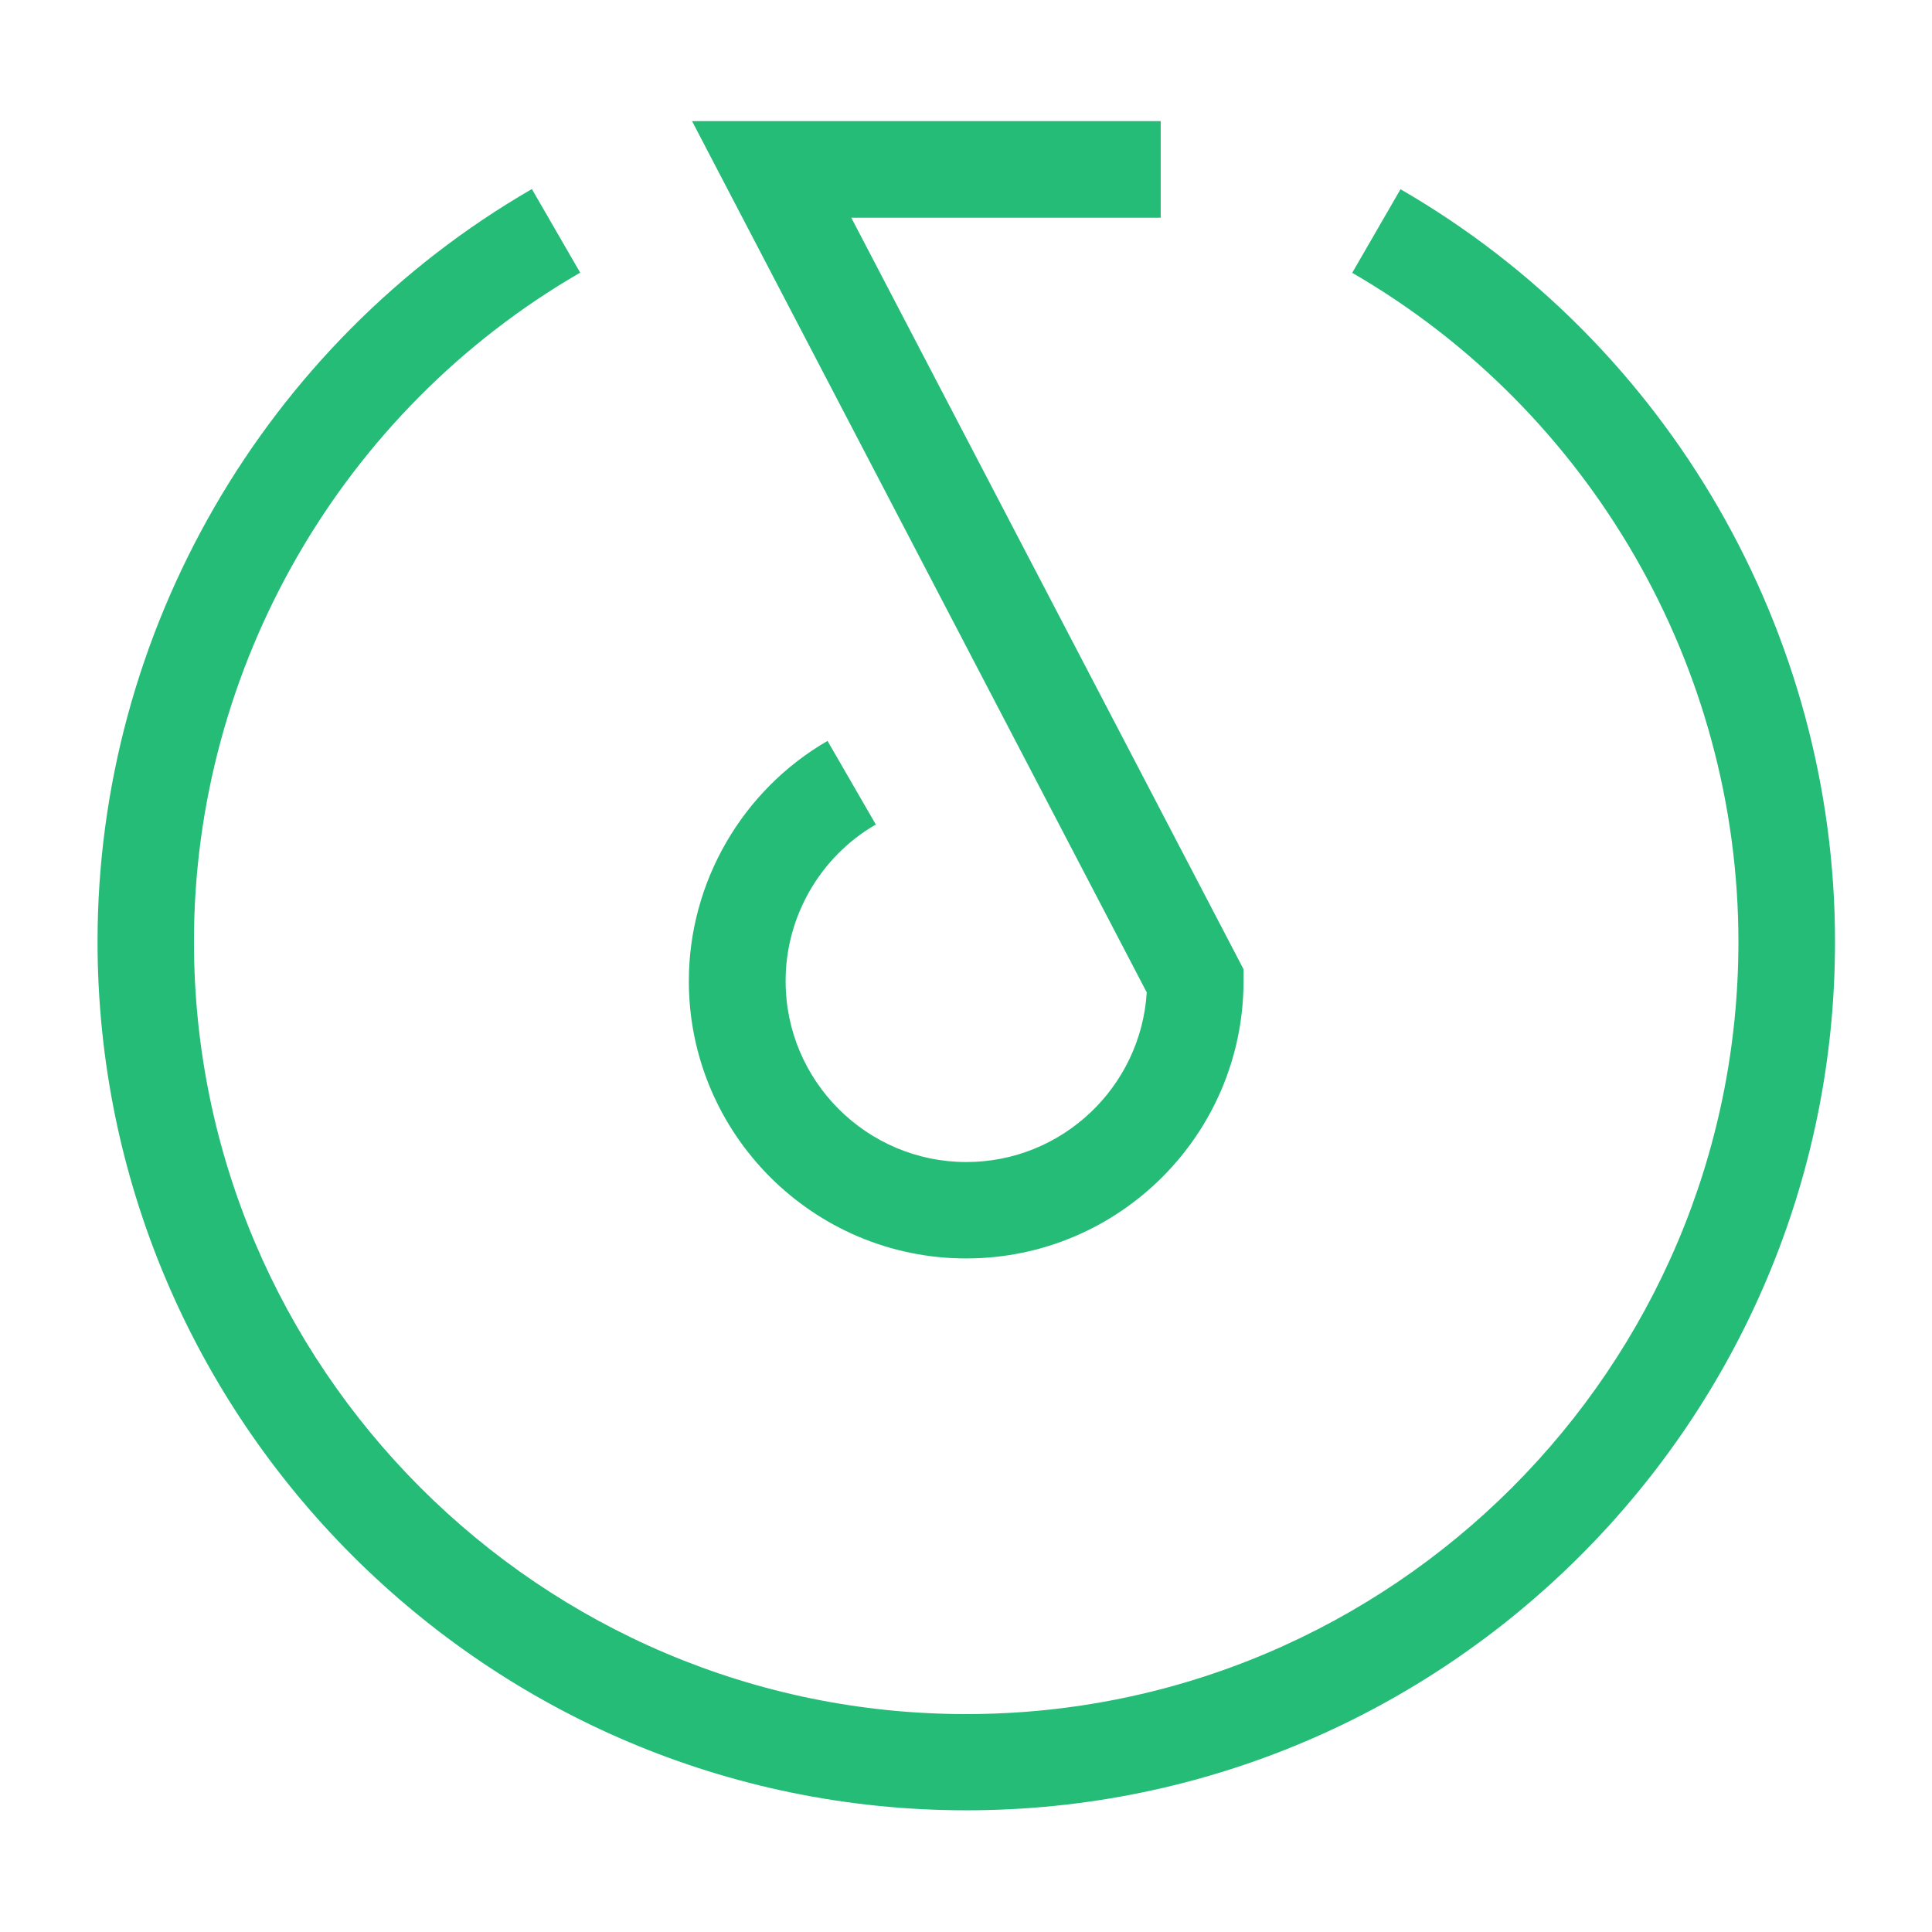
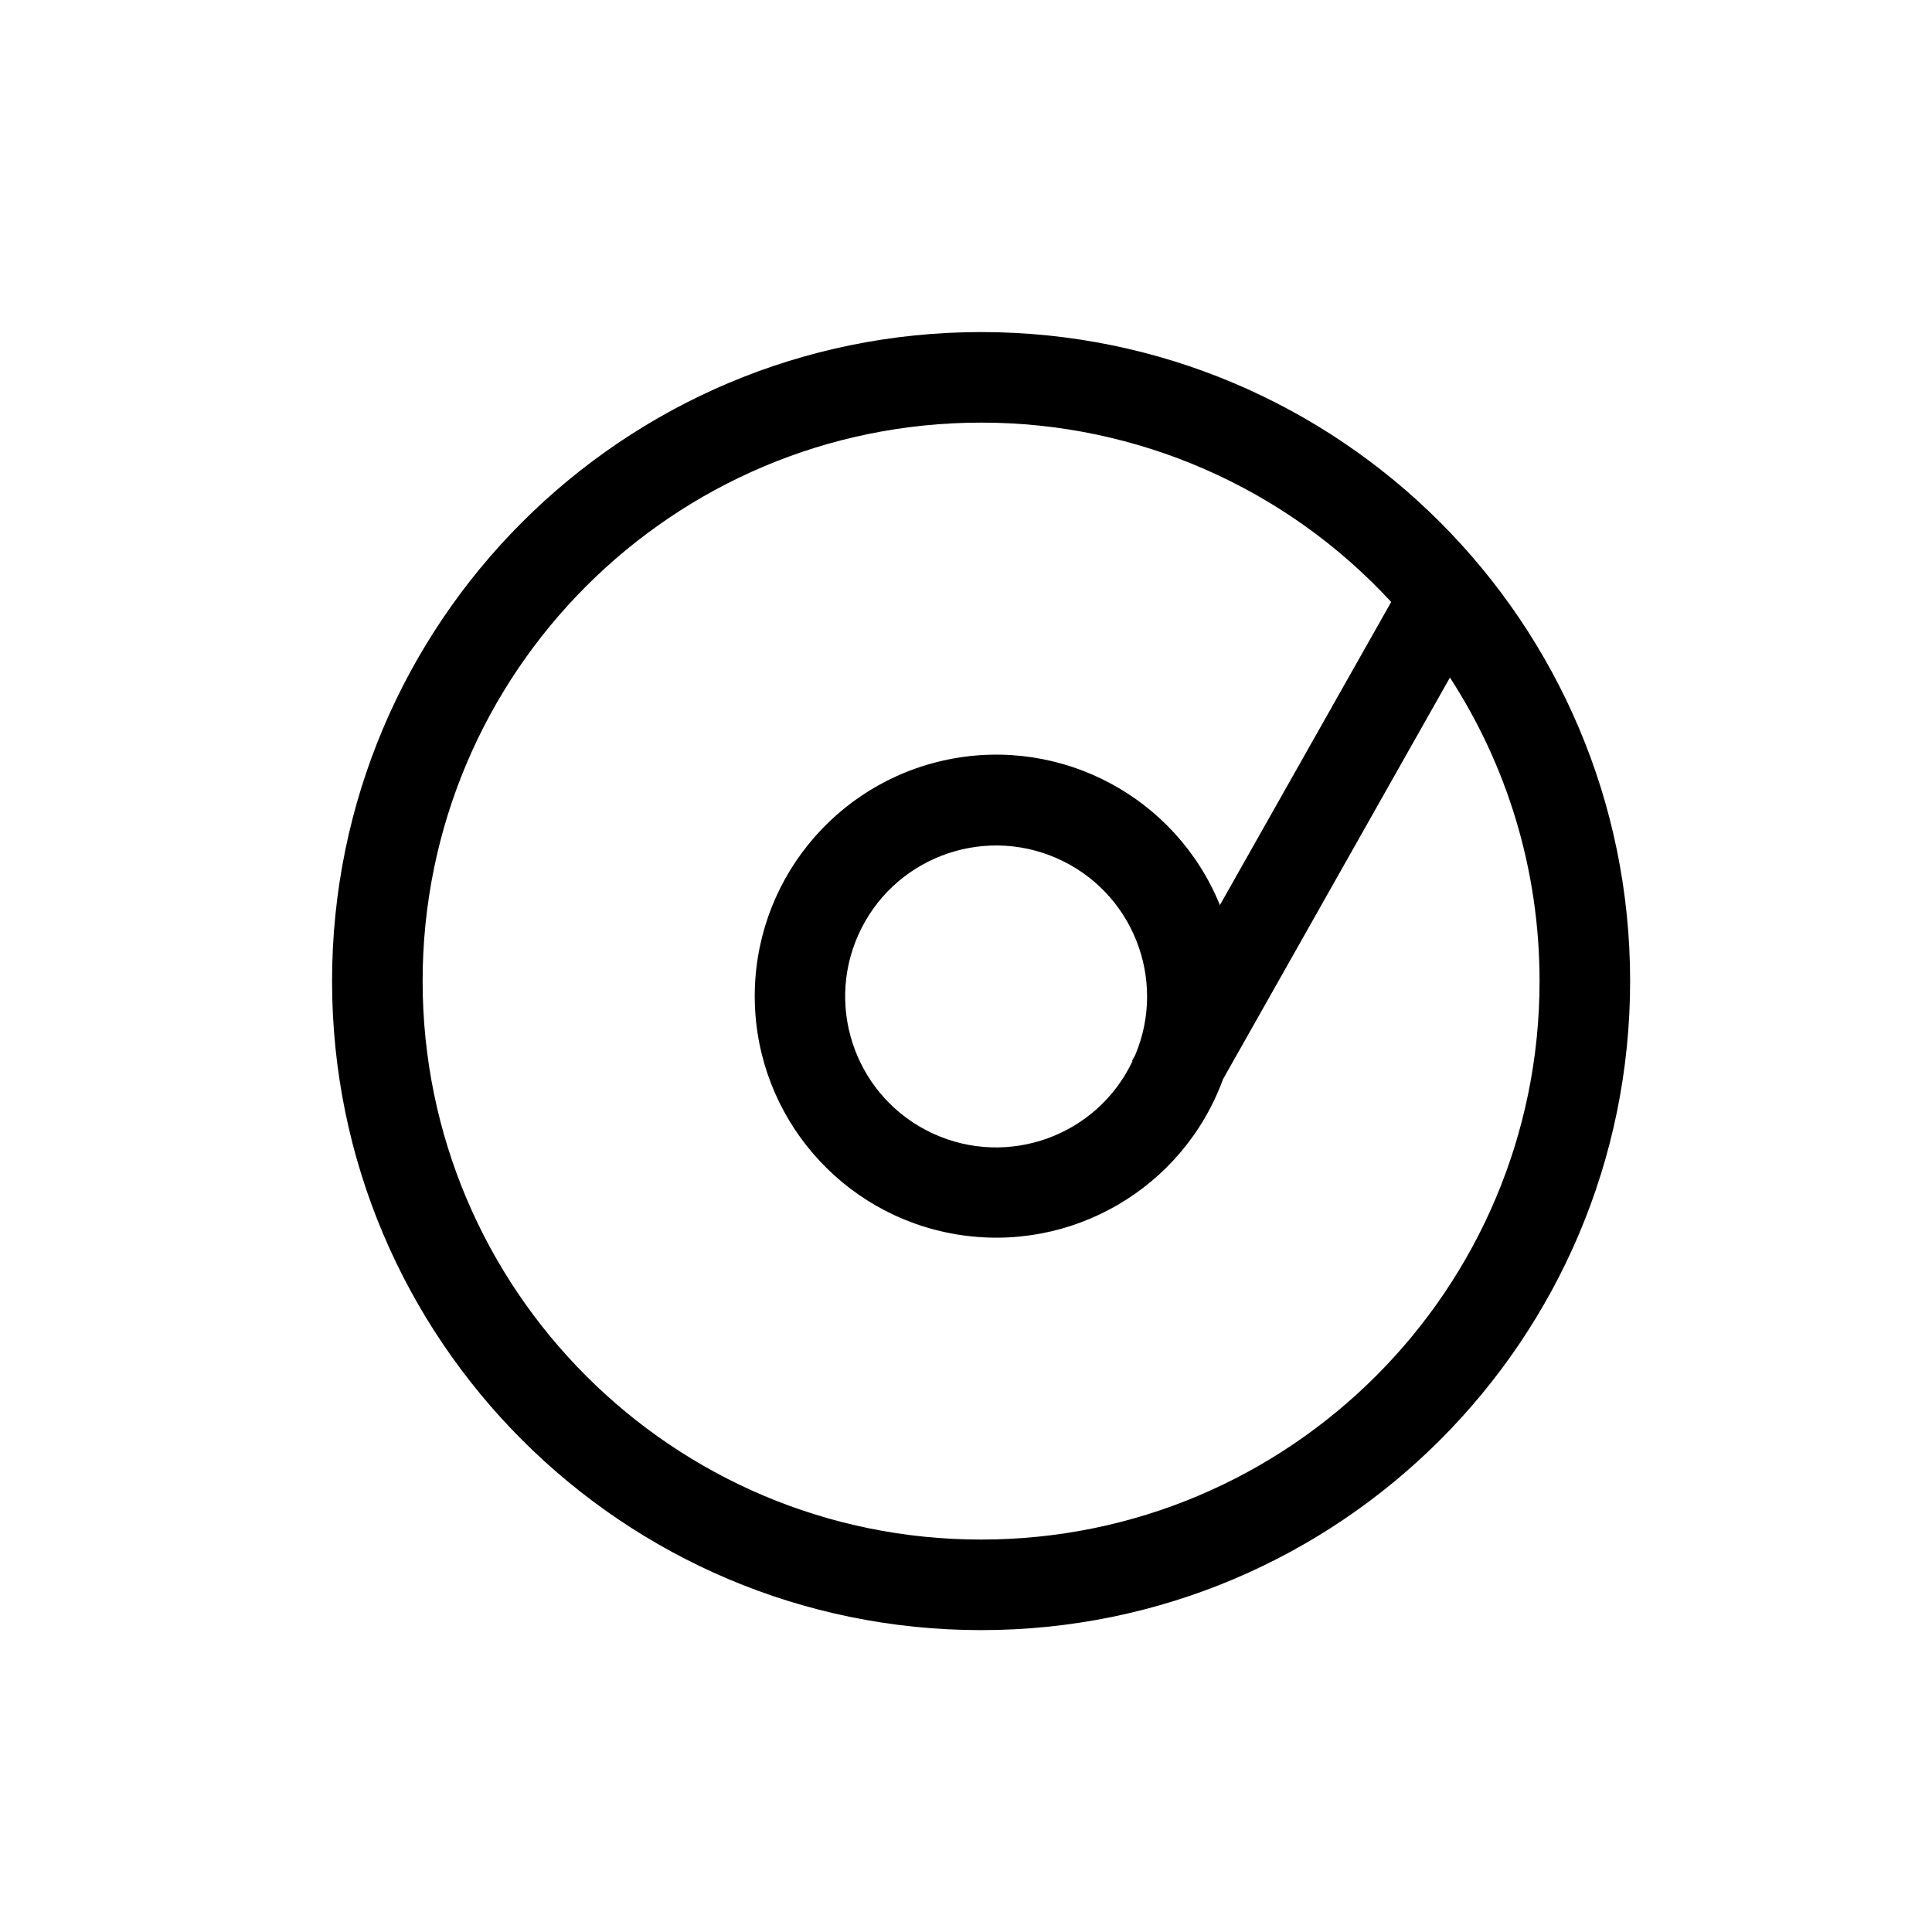
- <svg xmlns="http://www.w3.org/2000/svg" t="1712560109606" class="icon" viewBox="0 0 1024 1024" version="1.1" p-id="4677" width="200" height="200">
-   <path d="M742.3 100.3l-25.6 44.3c126.2 73 204.7 208.9 204.7 354.6 0 225.7-183.6 409.3-409.3 409.3S102.8 724.8 102.8 499.1c0-145.7 78.4-281.5 204.7-354.6l-25.6-44.3c-142 82.1-230.2 235-230.2 398.8 0 253.9 206.6 460.5 460.5 460.5S972.6 753 972.6 499.1c0-163.9-88.2-316.7-230.3-398.8z" fill="#24BC77" p-id="4678" />
-   <path d="M464.2 437l-25.6-44.3c-45.3 26.2-73.5 75-73.5 127.3 0 81 65.9 147 147 147s147-65.9 147-147v-6.3L451.2 115.4h164V64.2H366.8l241 461.8c-3.1 50.1-44.8 89.9-95.6 89.9-52.8 0-95.8-43-95.8-95.8-0.1-34.1 18.2-66 47.8-83.1z" fill="#24BC77" p-id="4679" />
+ <svg xmlns="http://www.w3.org/2000/svg" t="1712658712167" class="icon" viewBox="0 0 1024 1024" version="1.1" p-id="2186" width="200" height="200">
+   <path d="M768.496 359.12L648.224 572a128 128 0 1 1-1.648-92.288l90.784-160.656A295.2 295.2 0 0 0 520 224C356.512 224 224 356.512 224 520S356.512 816 520 816C683.472 816 816 683.472 816 520c0-59.328-17.44-114.56-47.504-160.88zM600.272 562.352l-0.272-0.144 1.648-2.912a80 80 0 1 0-1.376 3.072zM864 520C864 709.984 709.984 864 520 864S176 709.984 176 520 330.016 176 520 176 864 330.016 864 520z" fill="#000000" p-id="2187" />
</svg>
